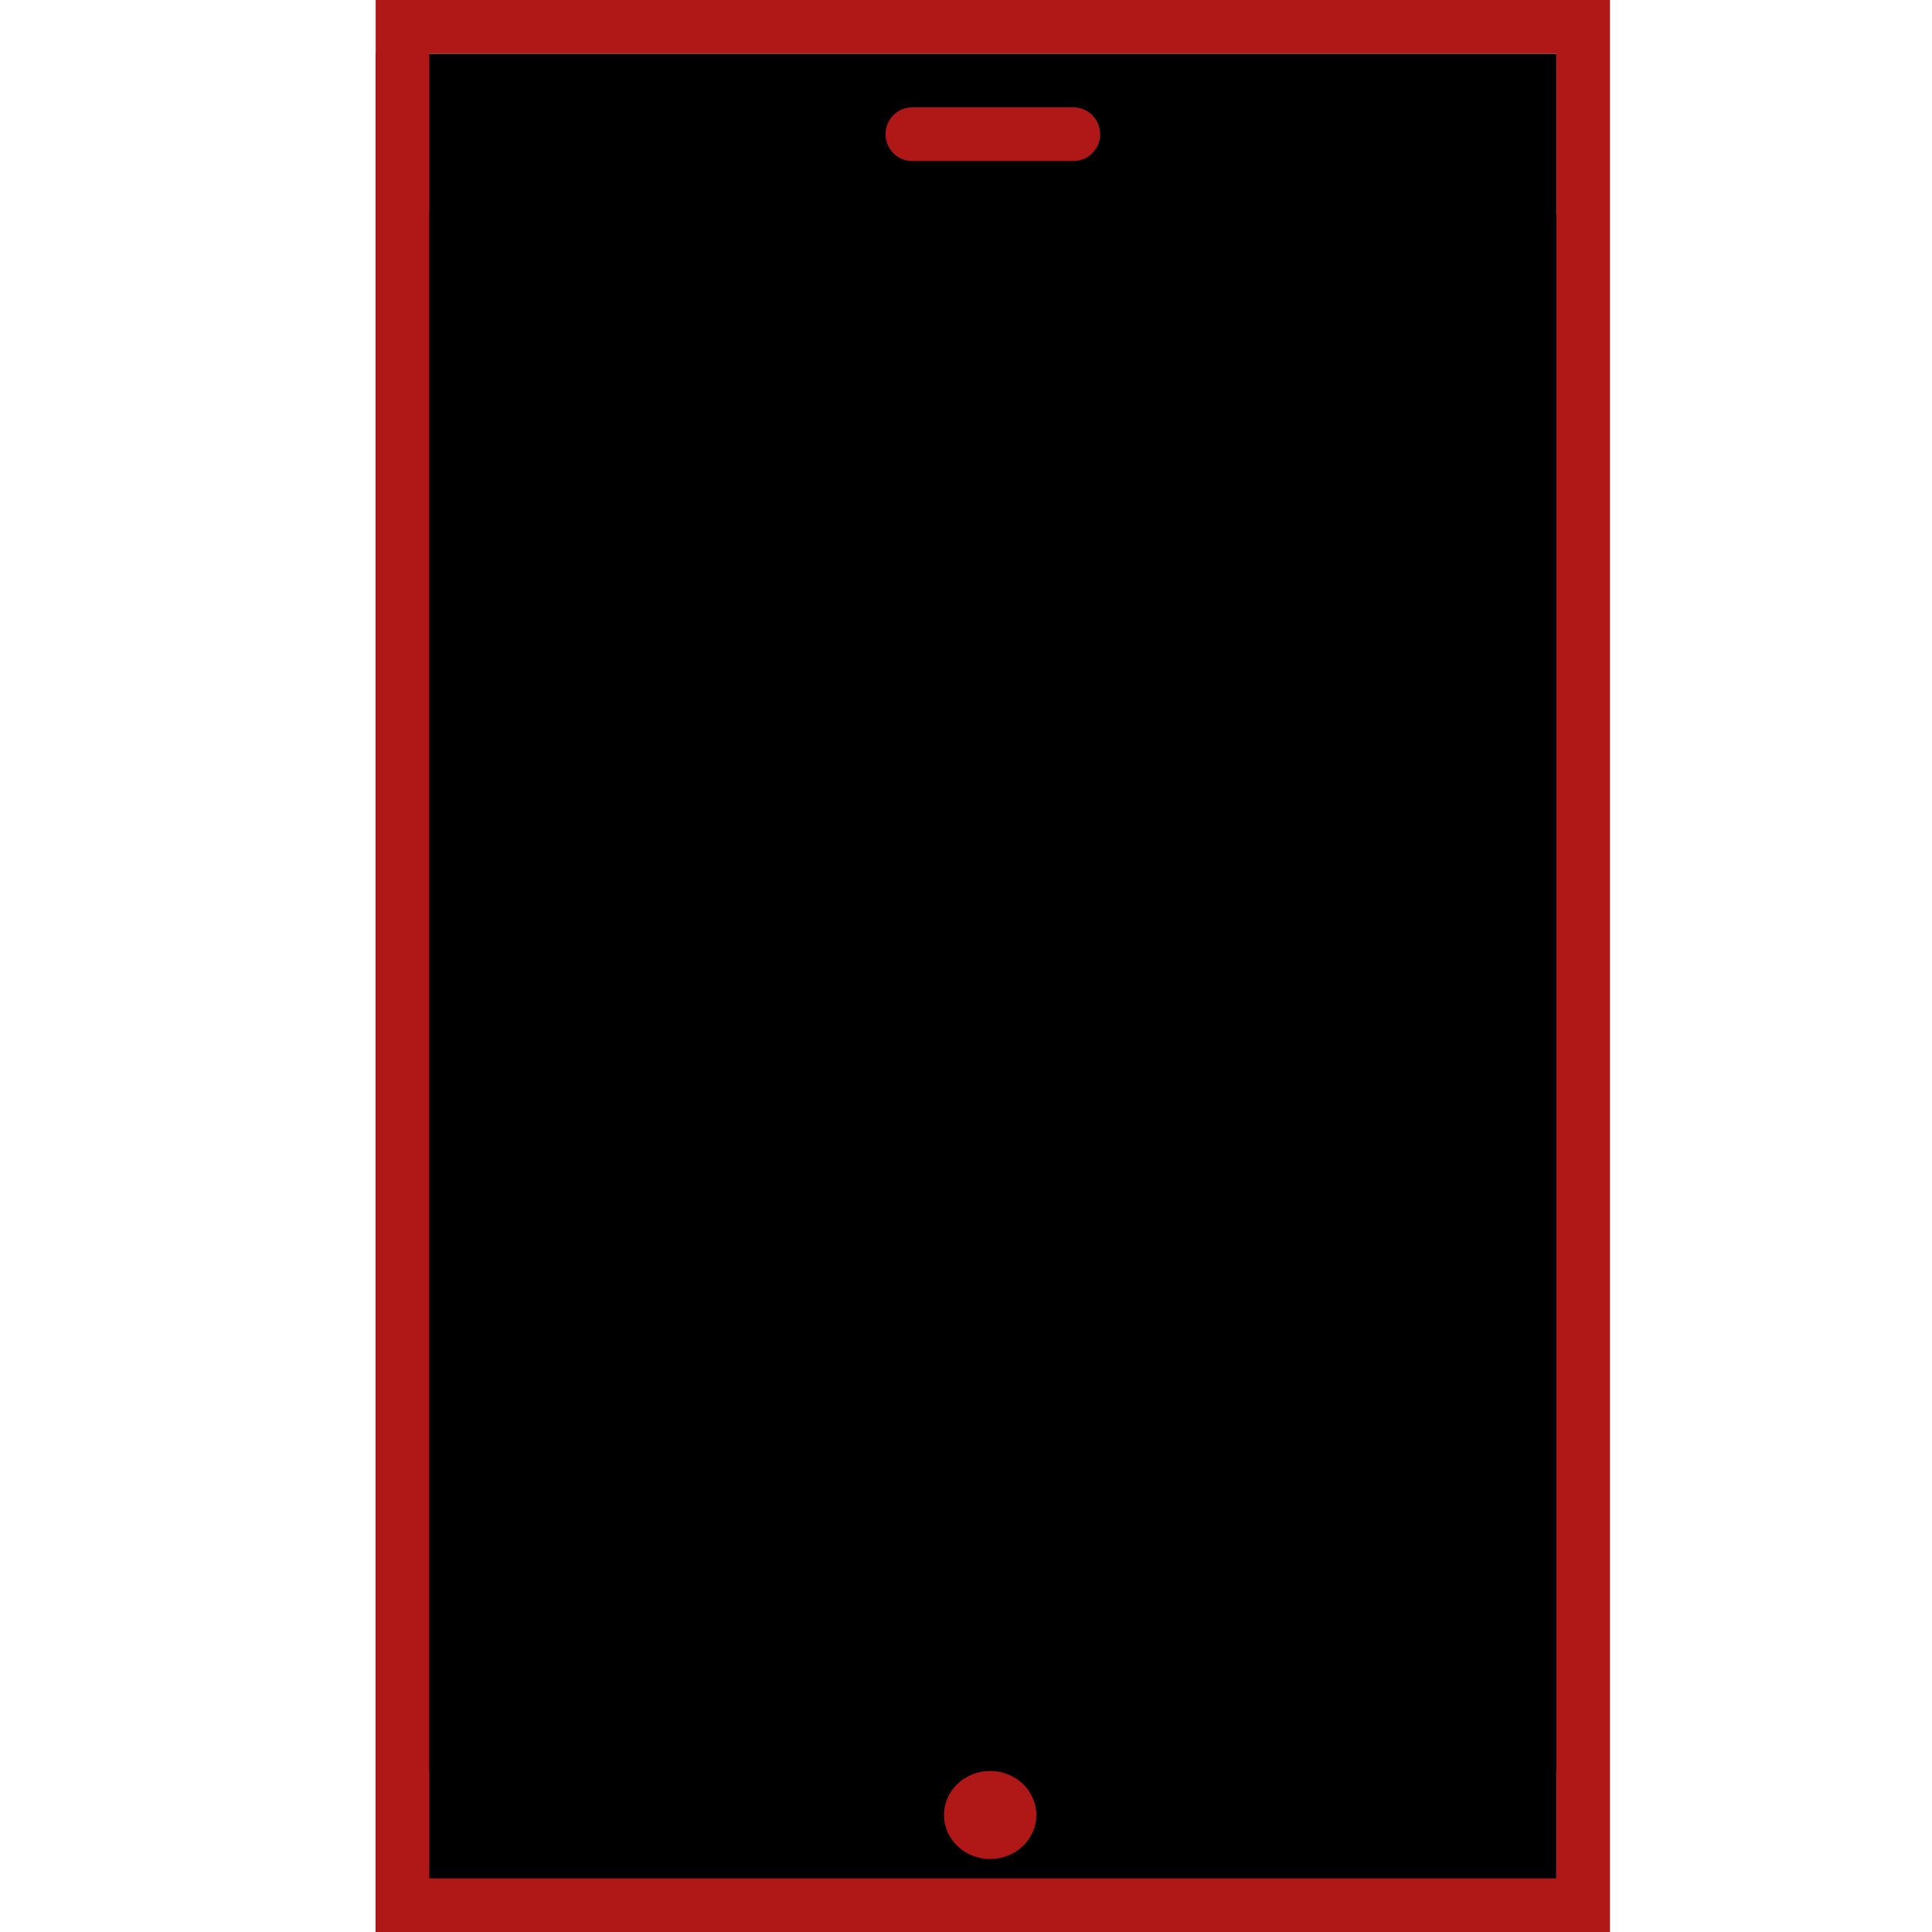
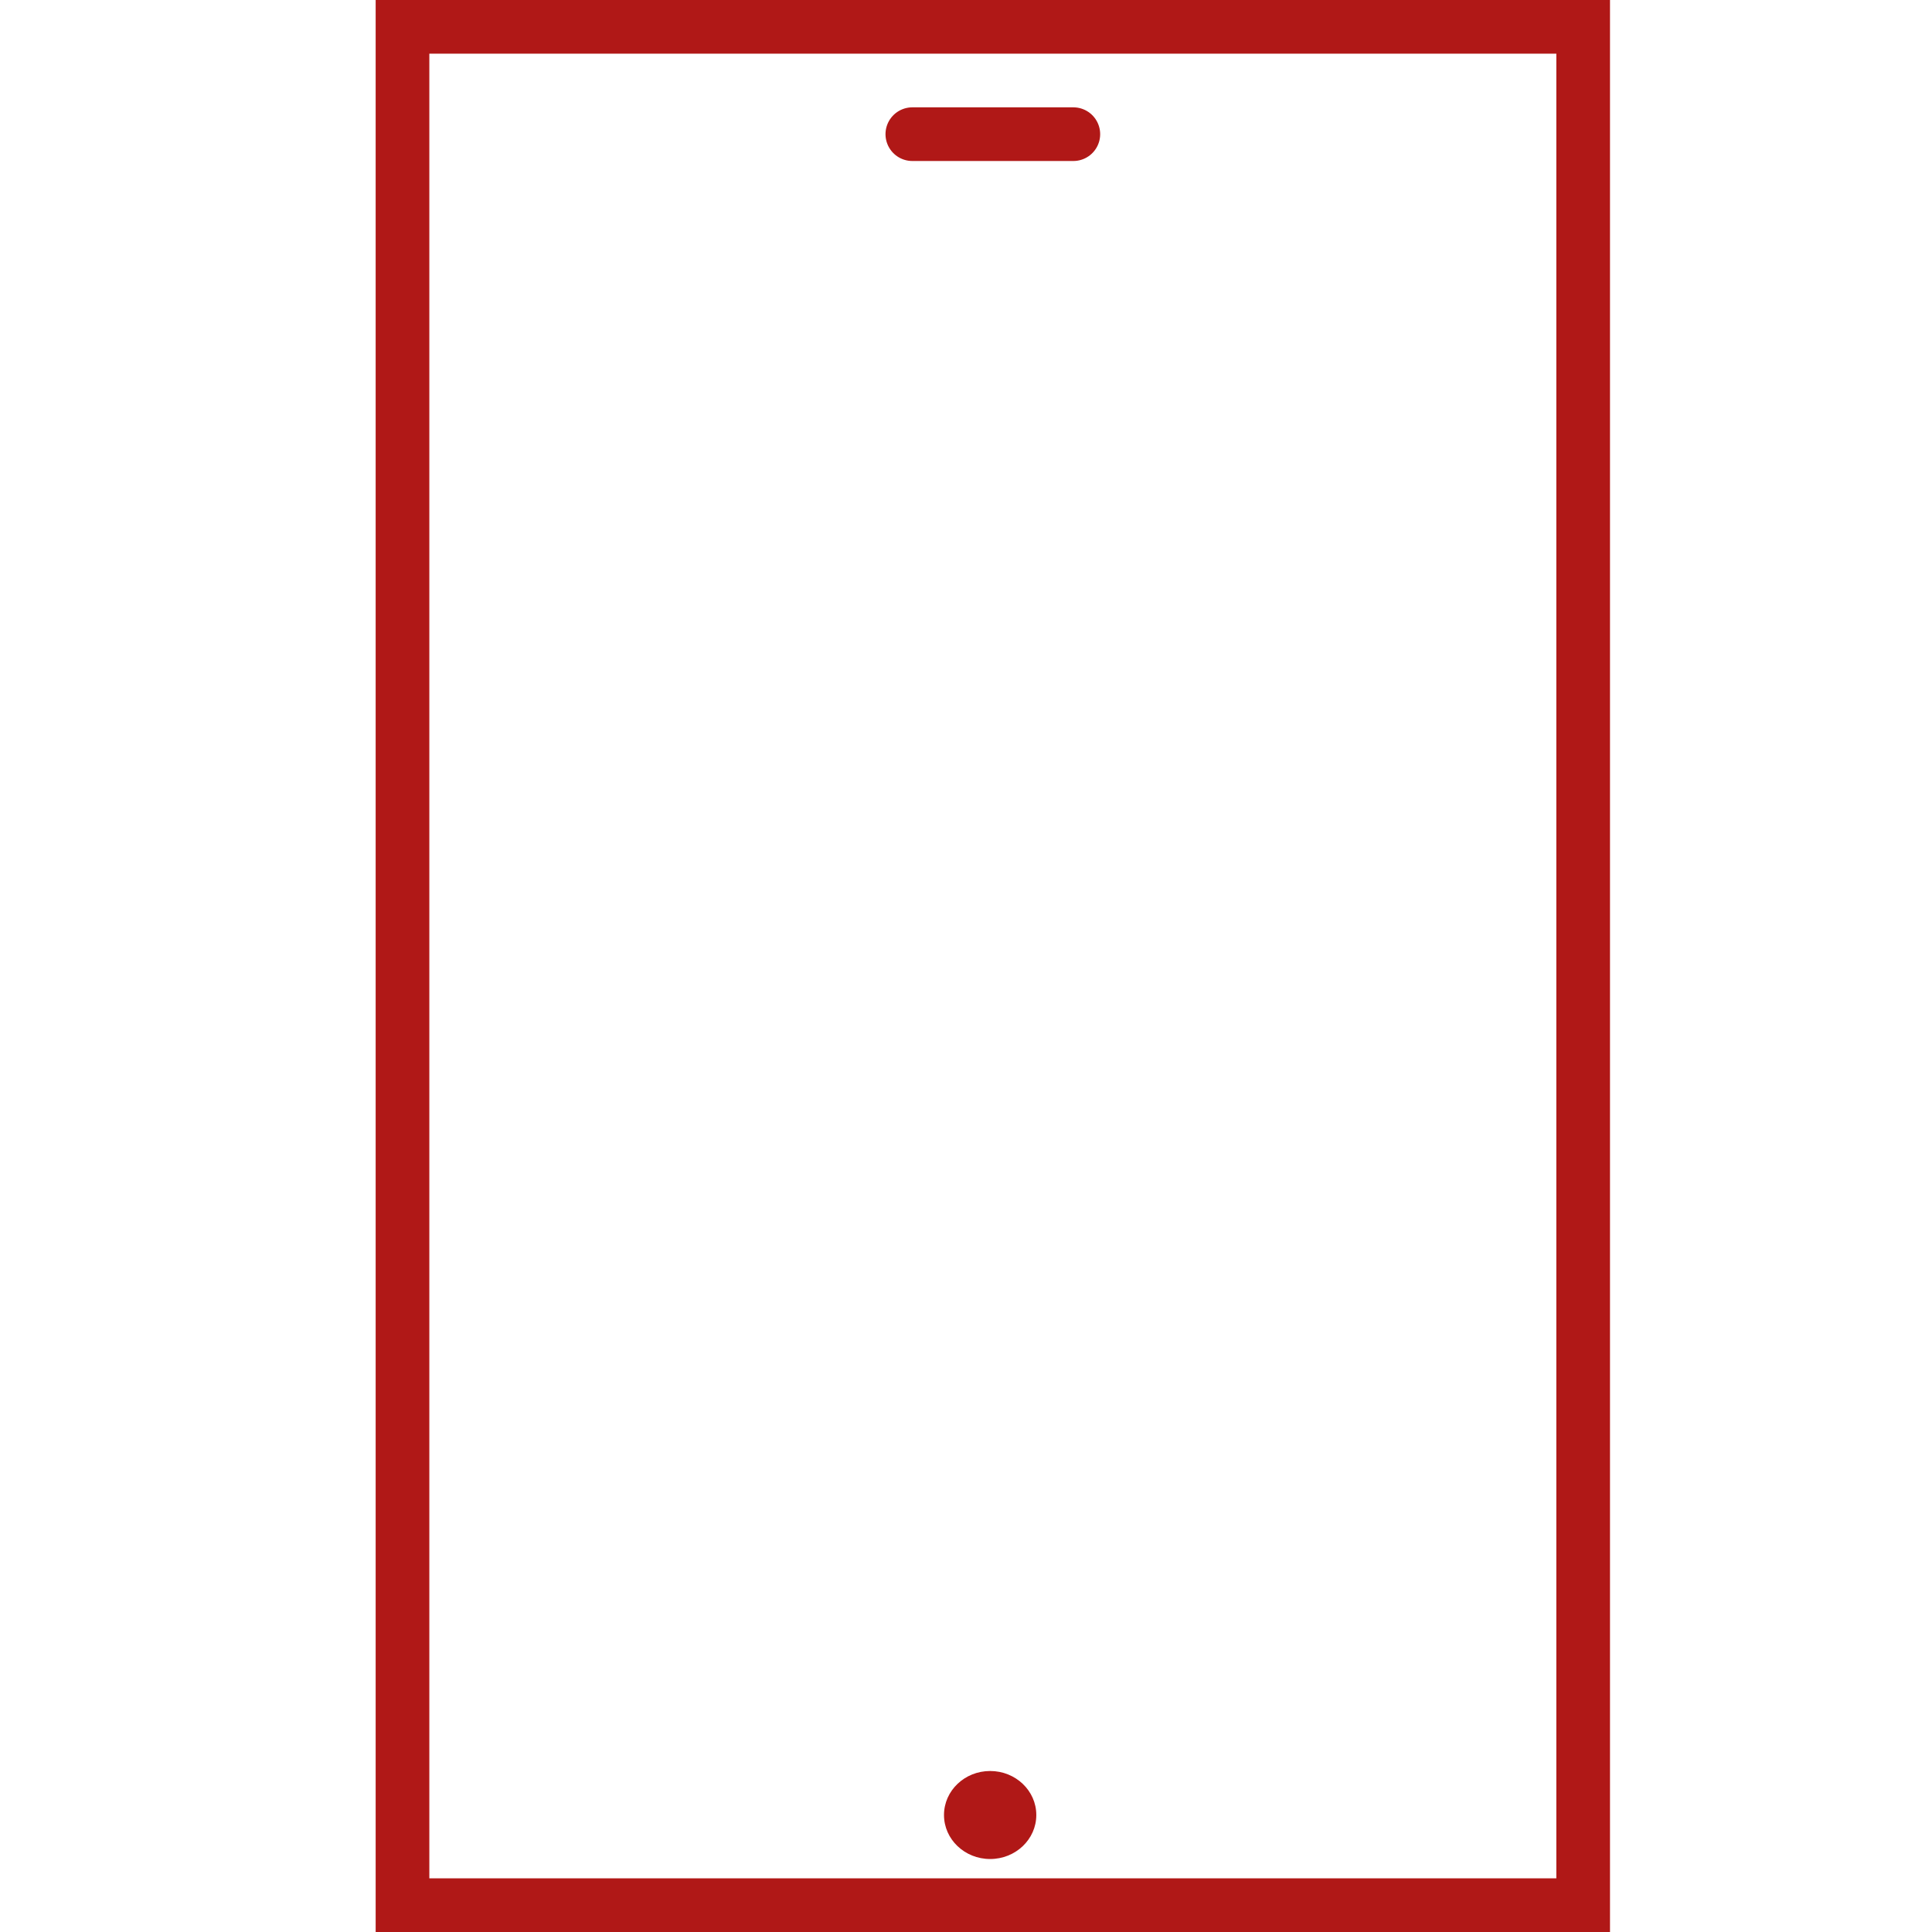
<svg xmlns="http://www.w3.org/2000/svg" version="1.1" id="Layer_1" x="0px" y="0px" width="36px" height="36px" viewBox="0 0 36 36" enable-background="new 0 0 36 36" xml:space="preserve">
  <g>
    <g>
-       <rect x="7" y="1" width="22" height="35" />
      <path fill="#B01817" d="M29,1v34H8V1H29 M30,0H7v36h23V0L30,0z" />
    </g>
-     <rect x="8" y="4" width="21" height="29" />
    <line fill="none" stroke="#B01817" stroke-linecap="round" stroke-linejoin="round" stroke-miterlimit="10" x1="20" y1="2.5" x2="17" y2="2.5" />
    <ellipse fill="#B01817" cx="18.45" cy="33.82" rx="0.86" ry="0.82" />
  </g>
</svg>
